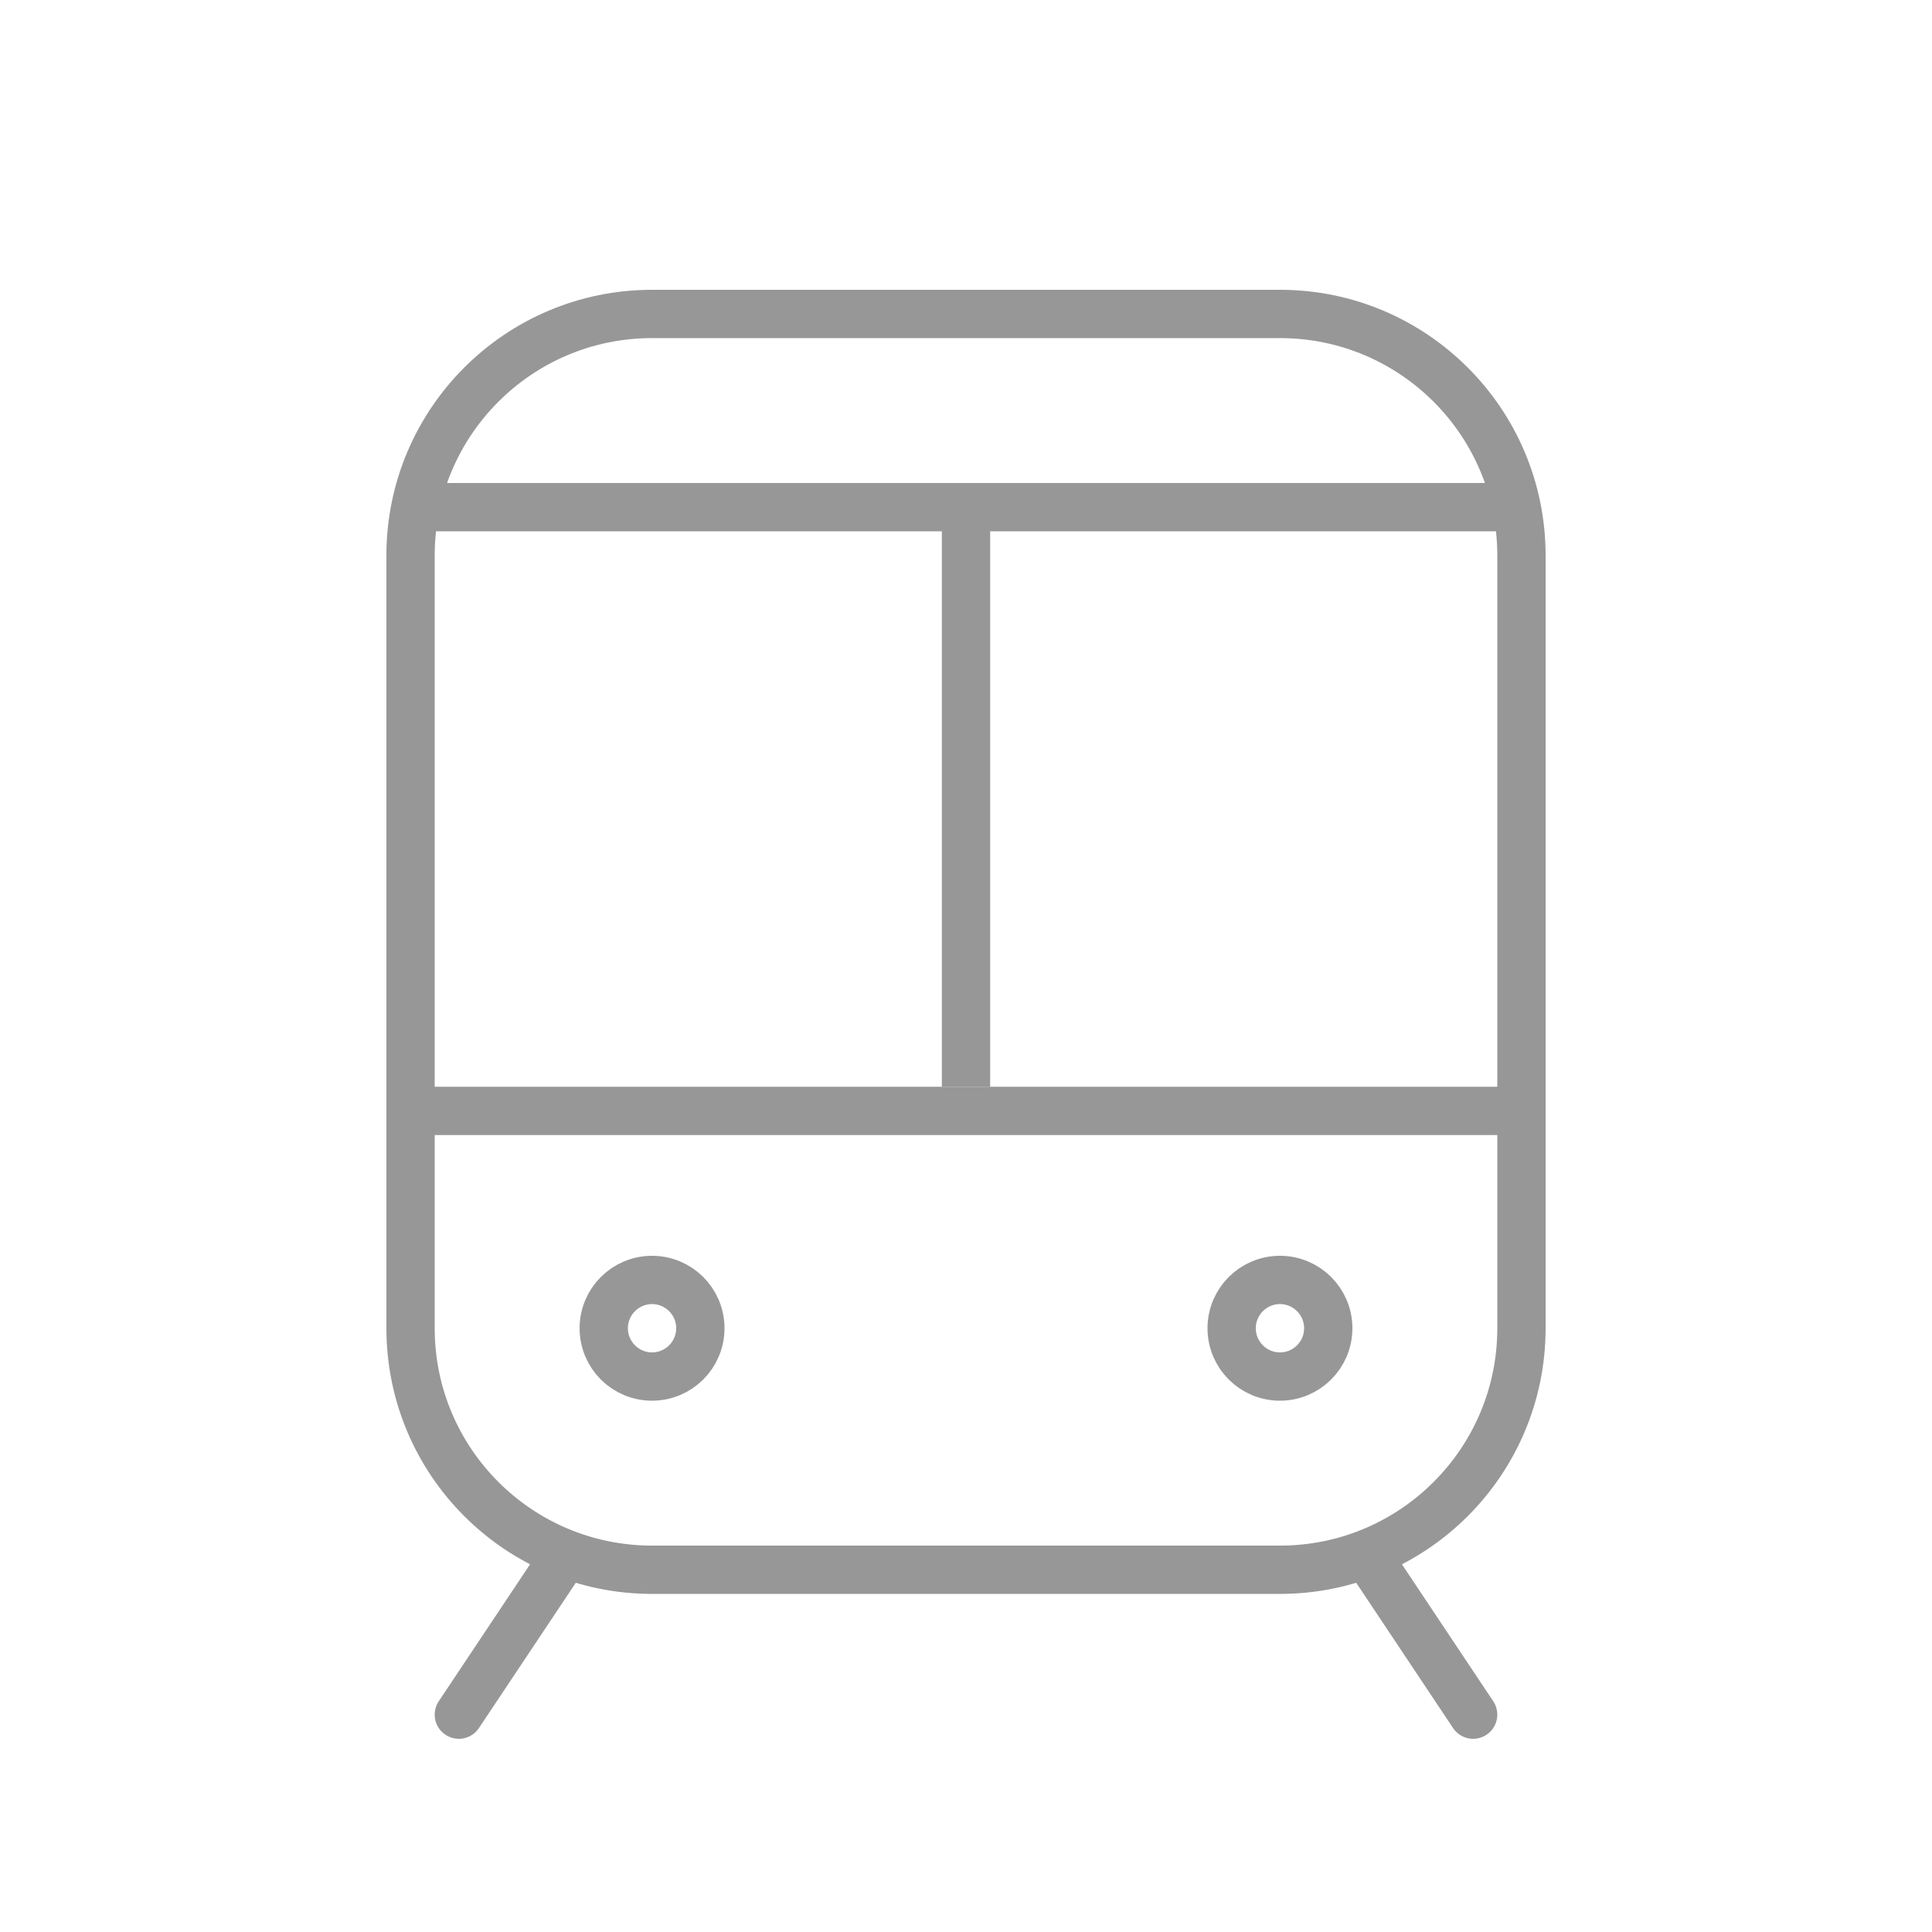
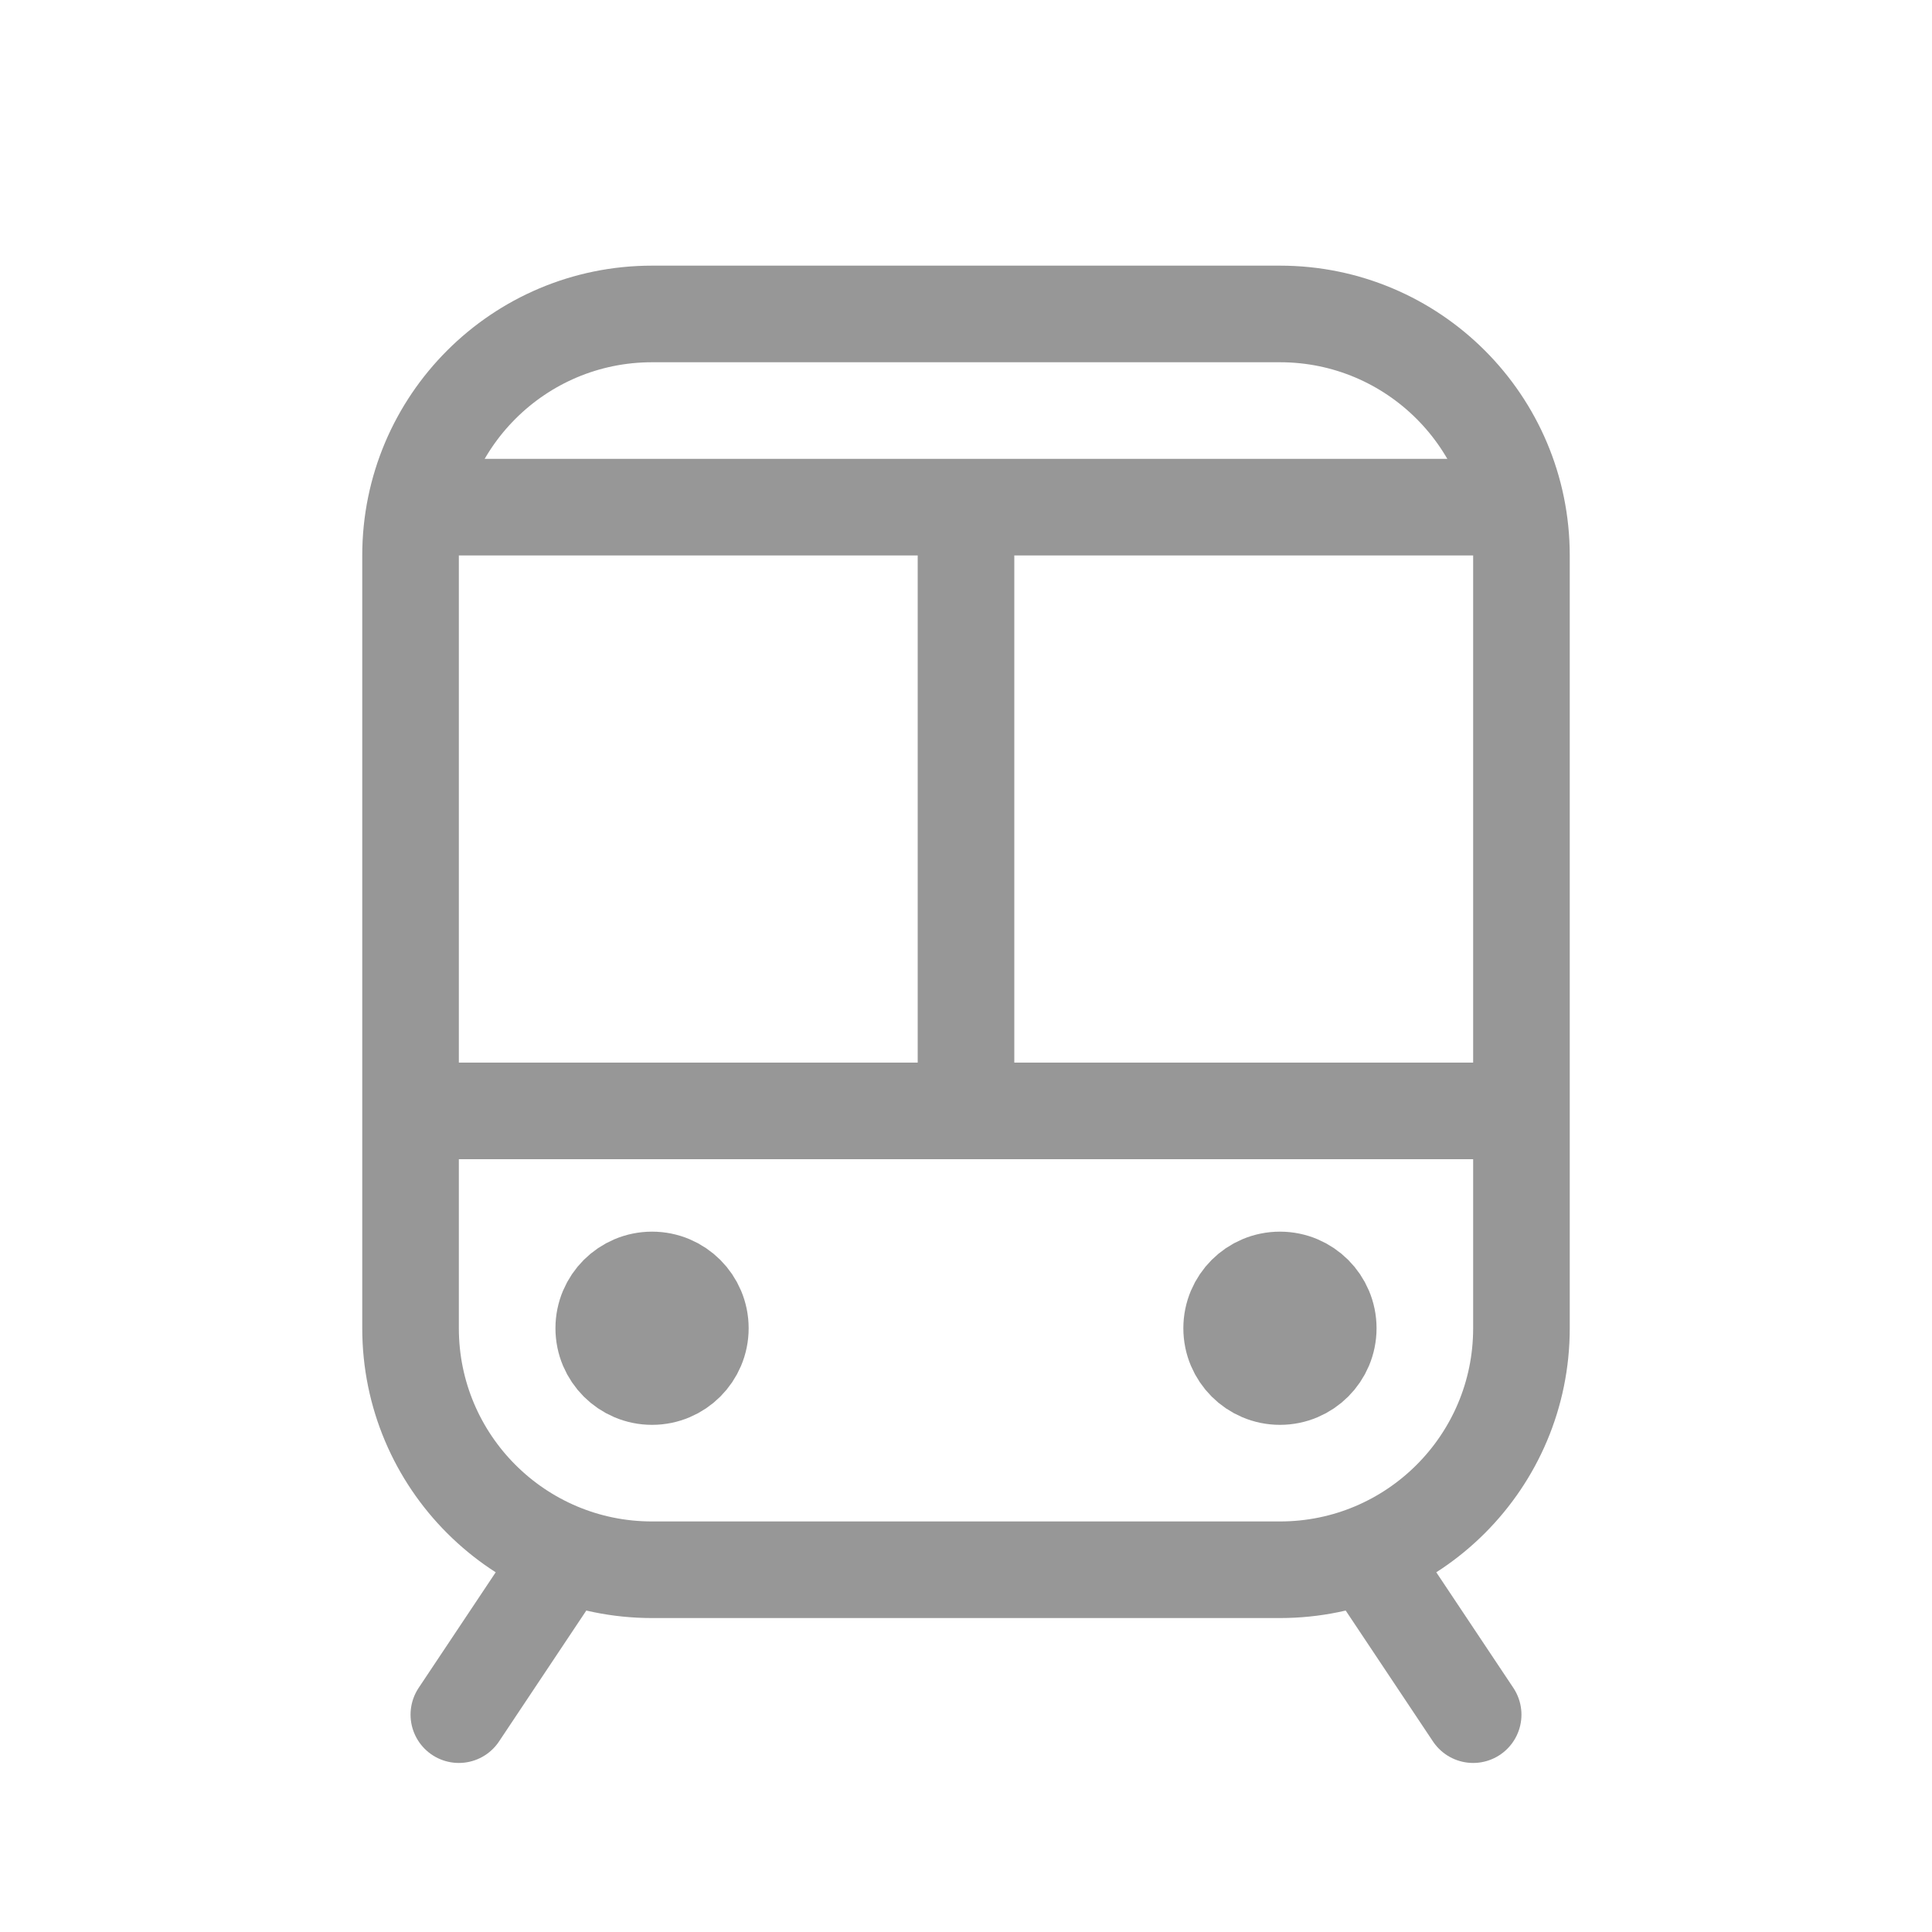
<svg xmlns="http://www.w3.org/2000/svg" width="40px" height="40px" viewBox="0 0 40 40" version="1.1">
-   <g id="Train" stroke="none" stroke-width="1" fill="none" fill-rule="evenodd">
+   <g id="Train" stroke="none" stroke-width="2" fill="none" fill-rule="evenodd">
    <rect id="Rectangle" stroke="#979797" x="8.5" y="6.5" width="23" height="26" rx="5" />
    <line x1="9.5" y1="10.5" x2="30.5" y2="10.5" id="Line-8" stroke="#979797" stroke-linecap="square" />
    <line x1="9" y1="23" x2="31" y2="23" id="Line" stroke="#979797" stroke-linecap="square" />
    <line x1="20" y1="11" x2="20" y2="22" id="Line-9" stroke="#979797" stroke-linecap="square" />
    <circle id="Oval" stroke="#979797" cx="13.5" cy="27.5" r="1" />
    <circle id="Oval-Copy" stroke="#979797" cx="26.5" cy="27.5" r="1" />
    <line x1="11.5" y1="32.5" x2="9.5" y2="35.5" id="Line-10" stroke="#979797" stroke-linecap="round" />
    <line x1="28.5" y1="32.5" x2="30.5" y2="35.5" id="Line-2" stroke="#979797" stroke-linecap="round" />
  </g>
</svg>
